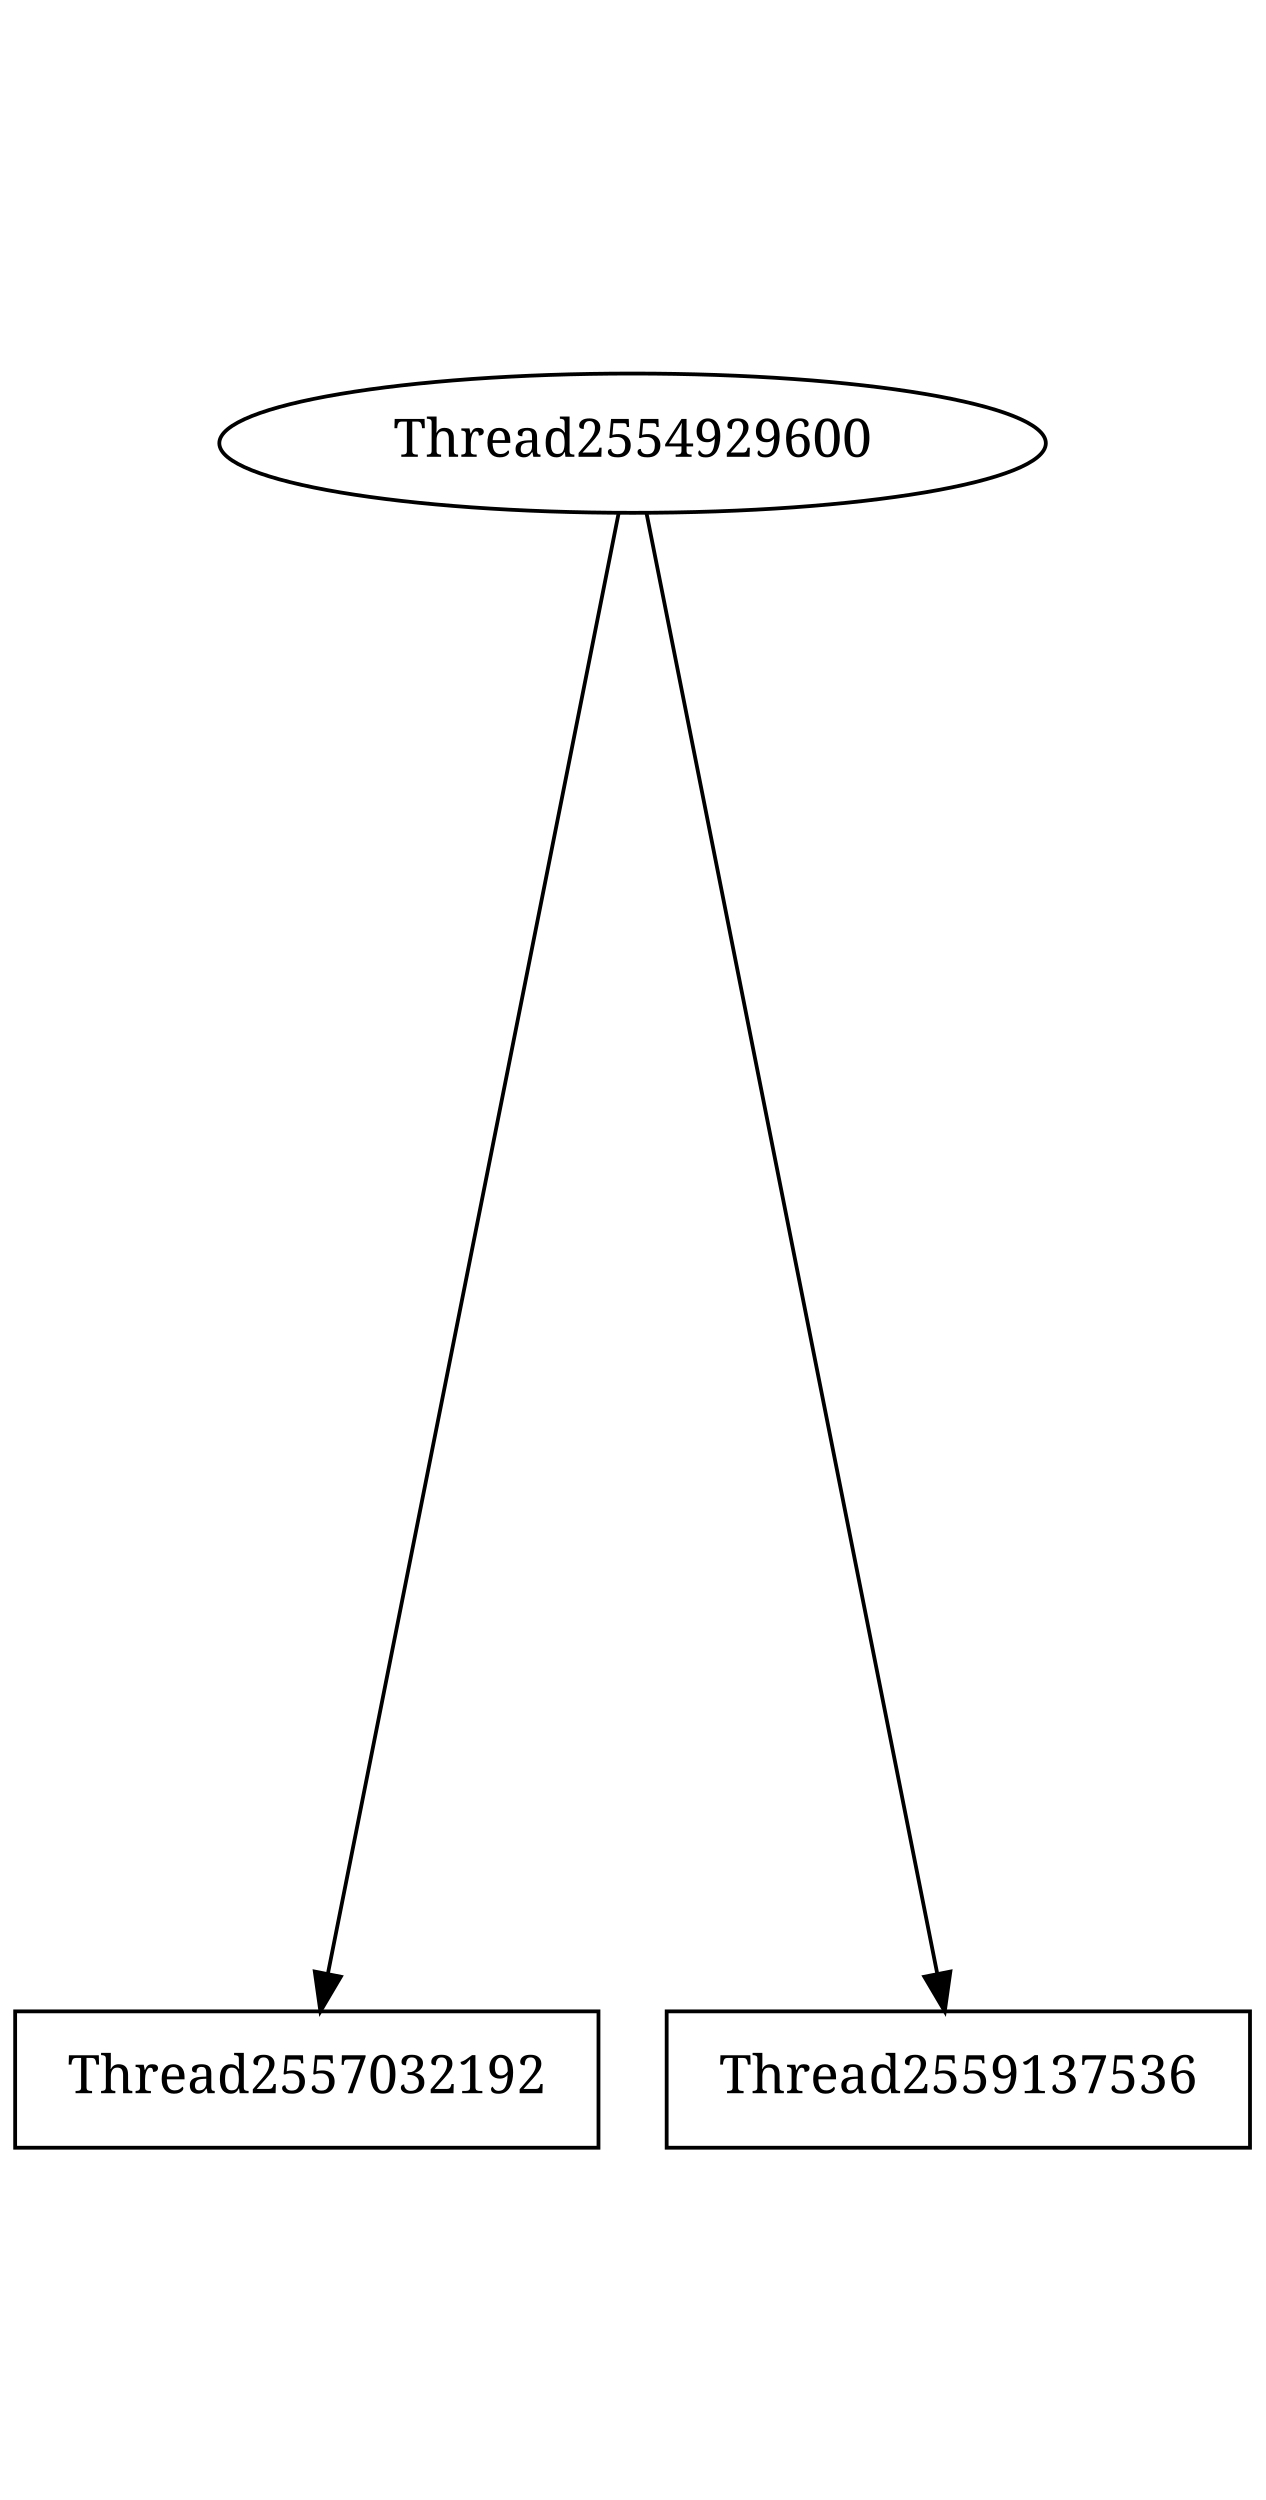
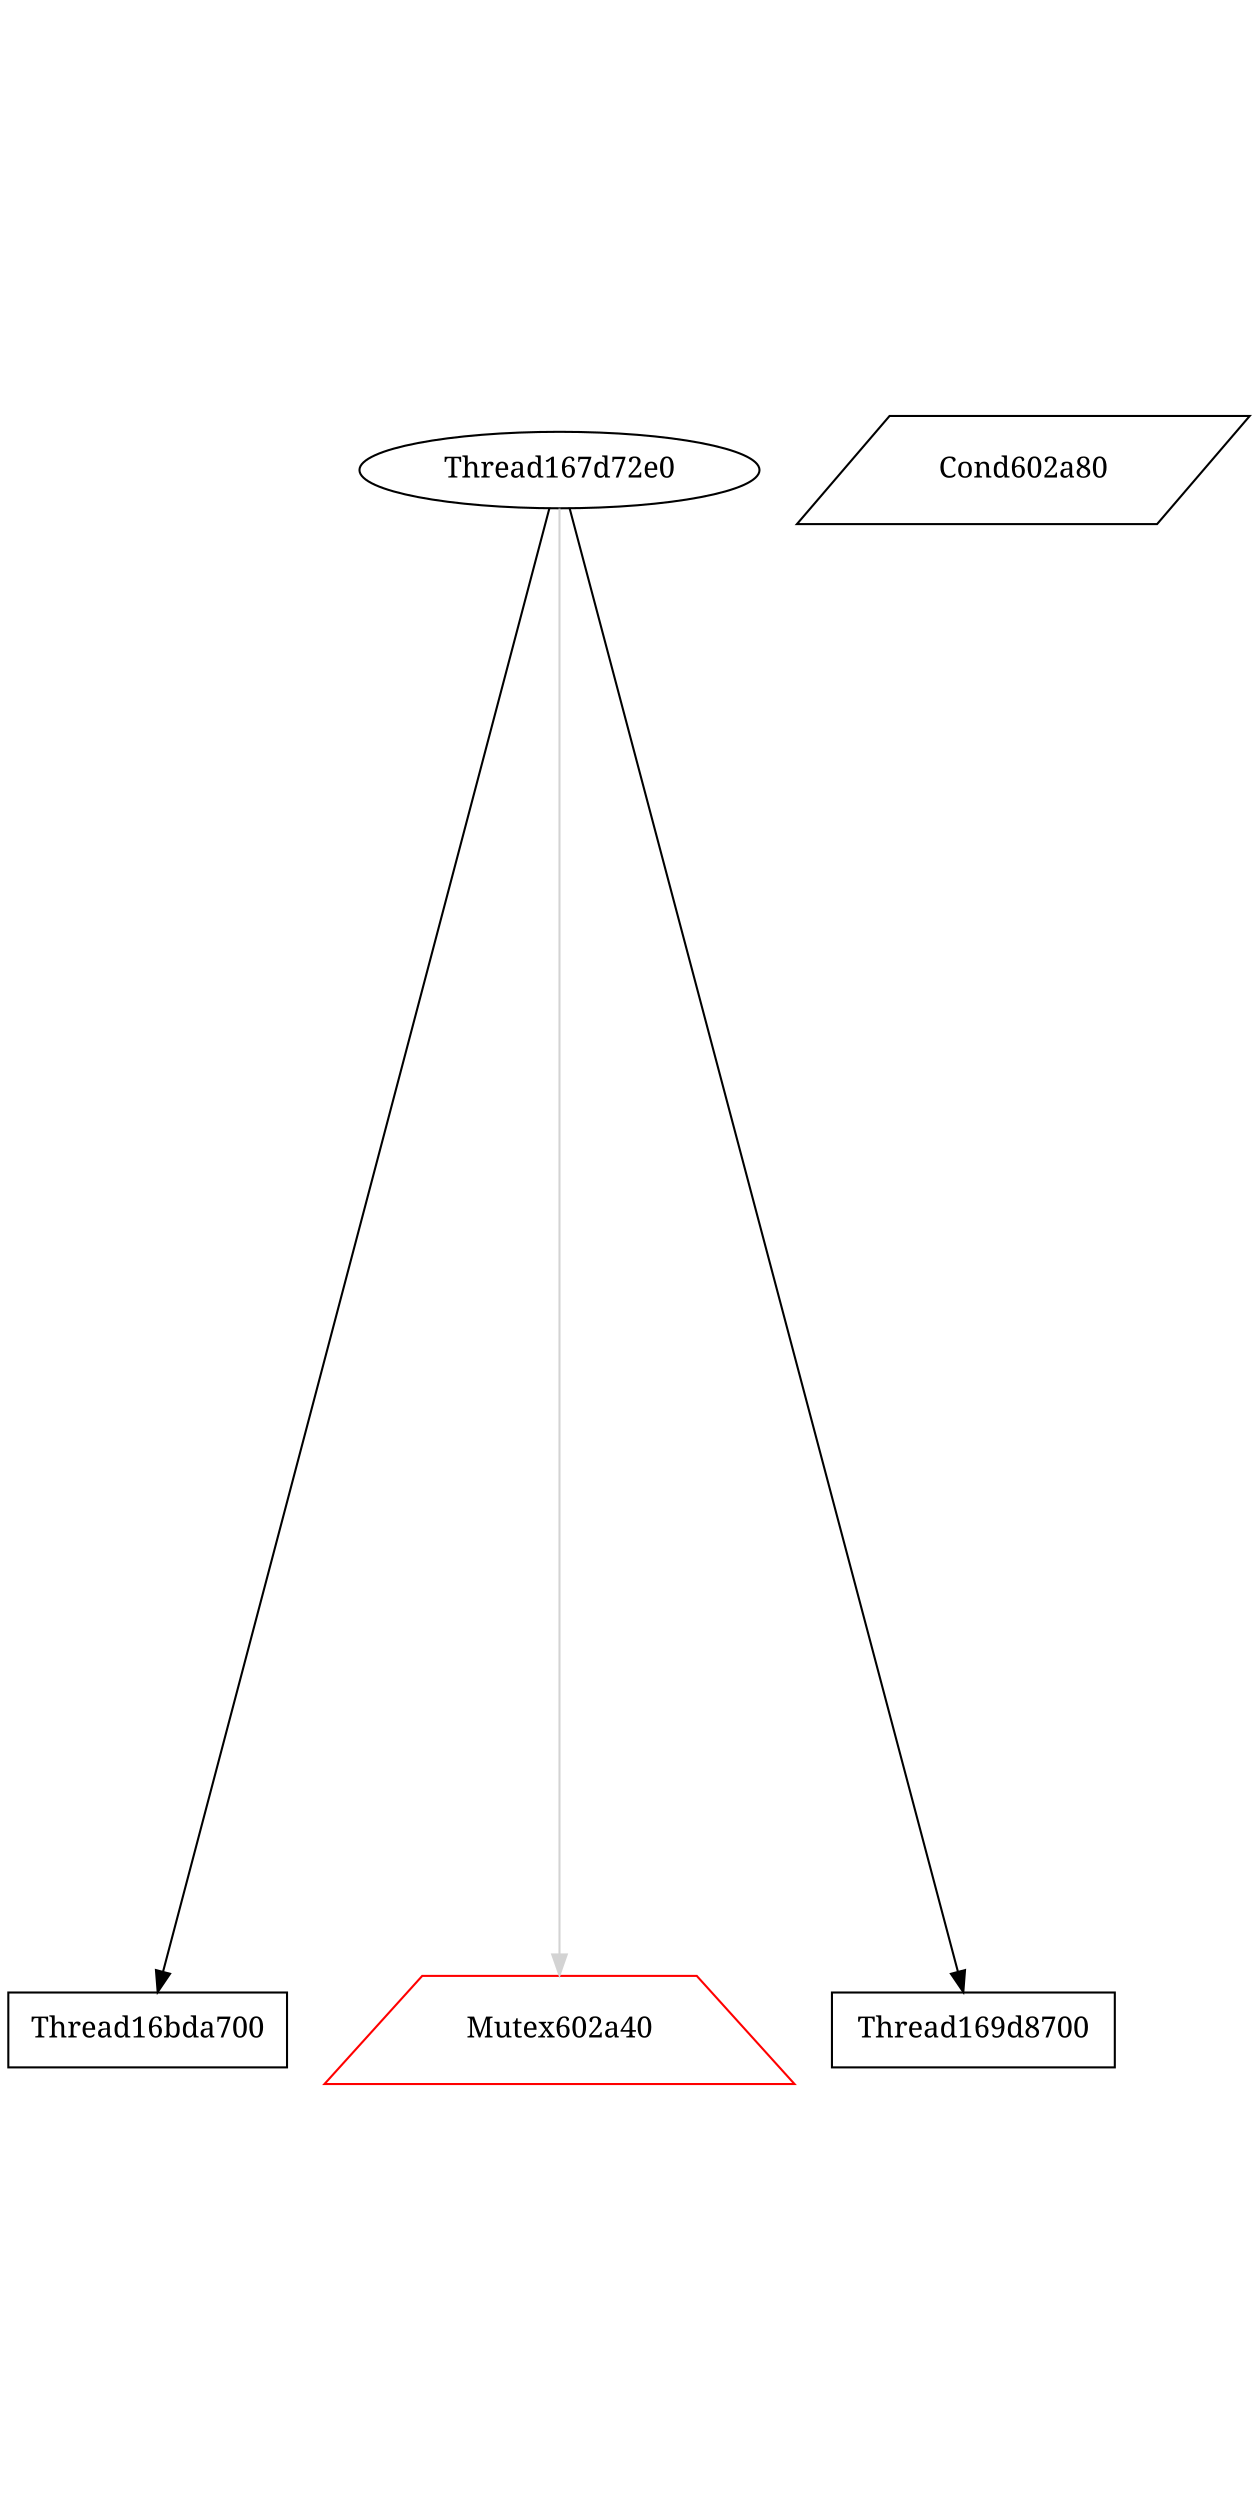
- <svg xmlns="http://www.w3.org/2000/svg" width="334pt" height="660pt" viewBox="0.00 0.00 334.00 660.00">
-   <g id="graph1" class="graph" transform="scale(1 1) rotate(0) translate(4 656)">
-     <polygon fill="white" stroke="white" points="-4,5 -4,-656 331,-656 331,5 -4,5" />
+ <svg xmlns="http://www.w3.org/2000/svg" width="605pt" height="1202pt" viewBox="0.00 0.00 605.00 1202.00">
+   <g id="graph1" class="graph" transform="scale(1 1) rotate(0) translate(4 1198)">
+     <polygon fill="white" stroke="white" points="-4,5 -4,-1198 602,-1198 602,5 -4,5" />
    <g id="node1" class="node">
-       <ellipse fill="none" stroke="black" cx="163" cy="-539" rx="109.101" ry="18.385" />
-       <text text-anchor="middle" x="163" y="-535.4" font-family="Times Roman,serif" font-size="14.00">Thread2554929600</text>
+       <polygon fill="none" stroke="black" points="134,-240 7.10543e-14,-240 0,-204 134,-204 134,-240" />
+       <text text-anchor="middle" x="67" y="-218.4" font-family="Times Roman,serif" font-size="14.00">Thread16bda700</text>
+     </g>
+     <g id="node2" class="node">
+       <polygon fill="none" stroke="red" points="330.994,-248 199.006,-248 152,-196 378,-196 330.994,-248" />
+       <text text-anchor="middle" x="265" y="-218.4" font-family="Times Roman,serif" font-size="14.00">Mutex602a40</text>
    </g>
    <g id="node3" class="node">
-       <polygon fill="none" stroke="black" points="154,-125 7.10543e-14,-125 0,-89 154,-89 154,-125" />
-       <text text-anchor="middle" x="77" y="-103.4" font-family="Times Roman,serif" font-size="14.00">Thread2557032192</text>
+       <polygon fill="none" stroke="black" points="596.859,-998 423.689,-998 379.141,-946 552.311,-946 596.859,-998" />
+       <text text-anchor="middle" x="488" y="-968.4" font-family="Times Roman,serif" font-size="14.00">Cond602a80</text>
+     </g>
+     <g id="node4" class="node">
+       <polygon fill="none" stroke="black" points="532,-240 396,-240 396,-204 532,-204 532,-240" />
+       <text text-anchor="middle" x="464" y="-218.4" font-family="Times Roman,serif" font-size="14.00">Thread169d8700</text>
+     </g>
+     <g id="node5" class="node">
+       <ellipse fill="none" stroke="black" cx="265" cy="-972" rx="96.166" ry="18.385" />
+       <text text-anchor="middle" x="265" y="-968.4" font-family="Times Roman,serif" font-size="14.00">Thread167d72e0</text>
    </g>
    <g id="edge2" class="edge">
-       <path fill="none" stroke="black" d="M159.305,-520.438C145.766,-452.431 98.825,-216.63 82.582,-135.04" />
-       <polygon fill="black" stroke="black" points="85.971,-134.137 80.586,-125.013 79.106,-135.503 85.971,-134.137" />
-     </g>
-     <g id="node5" class="node">
-       <polygon fill="none" stroke="black" points="326,-125 172,-125 172,-89 326,-89 326,-125" />
-       <text text-anchor="middle" x="249" y="-103.4" font-family="Times Roman,serif" font-size="14.00">Thread2559137536</text>
+       <path fill="none" stroke="black" d="M260.106,-953.461C233.517,-852.745 106.452,-371.439 74.37,-249.916" />
+       <polygon fill="black" stroke="black" points="77.748,-249.001 71.812,-240.226 70.98,-250.788 77.748,-249.001" />
    </g>
    <g id="edge4" class="edge">
-       <path fill="none" stroke="black" d="M166.695,-520.438C180.234,-452.431 227.175,-216.63 243.418,-135.04" />
-       <polygon fill="black" stroke="black" points="246.894,-135.503 245.414,-125.013 240.029,-134.137 246.894,-135.503" />
+       <path fill="none" stroke="lightgray" d="M265,-953.461C265,-854.958 265,-392.41 265,-258.442" />
+       <polygon fill="lightgray" stroke="lightgray" points="268.5,-258.294 265,-248.294 261.5,-258.294 268.5,-258.294" />
+     </g>
+     <g id="edge6" class="edge">
+       <path fill="none" stroke="black" d="M269.919,-953.461C296.642,-852.745 424.349,-371.439 456.593,-249.916" />
+       <polygon fill="black" stroke="black" points="459.982,-250.789 459.164,-240.226 453.217,-248.994 459.982,-250.789" />
    </g>
  </g>
</svg>
